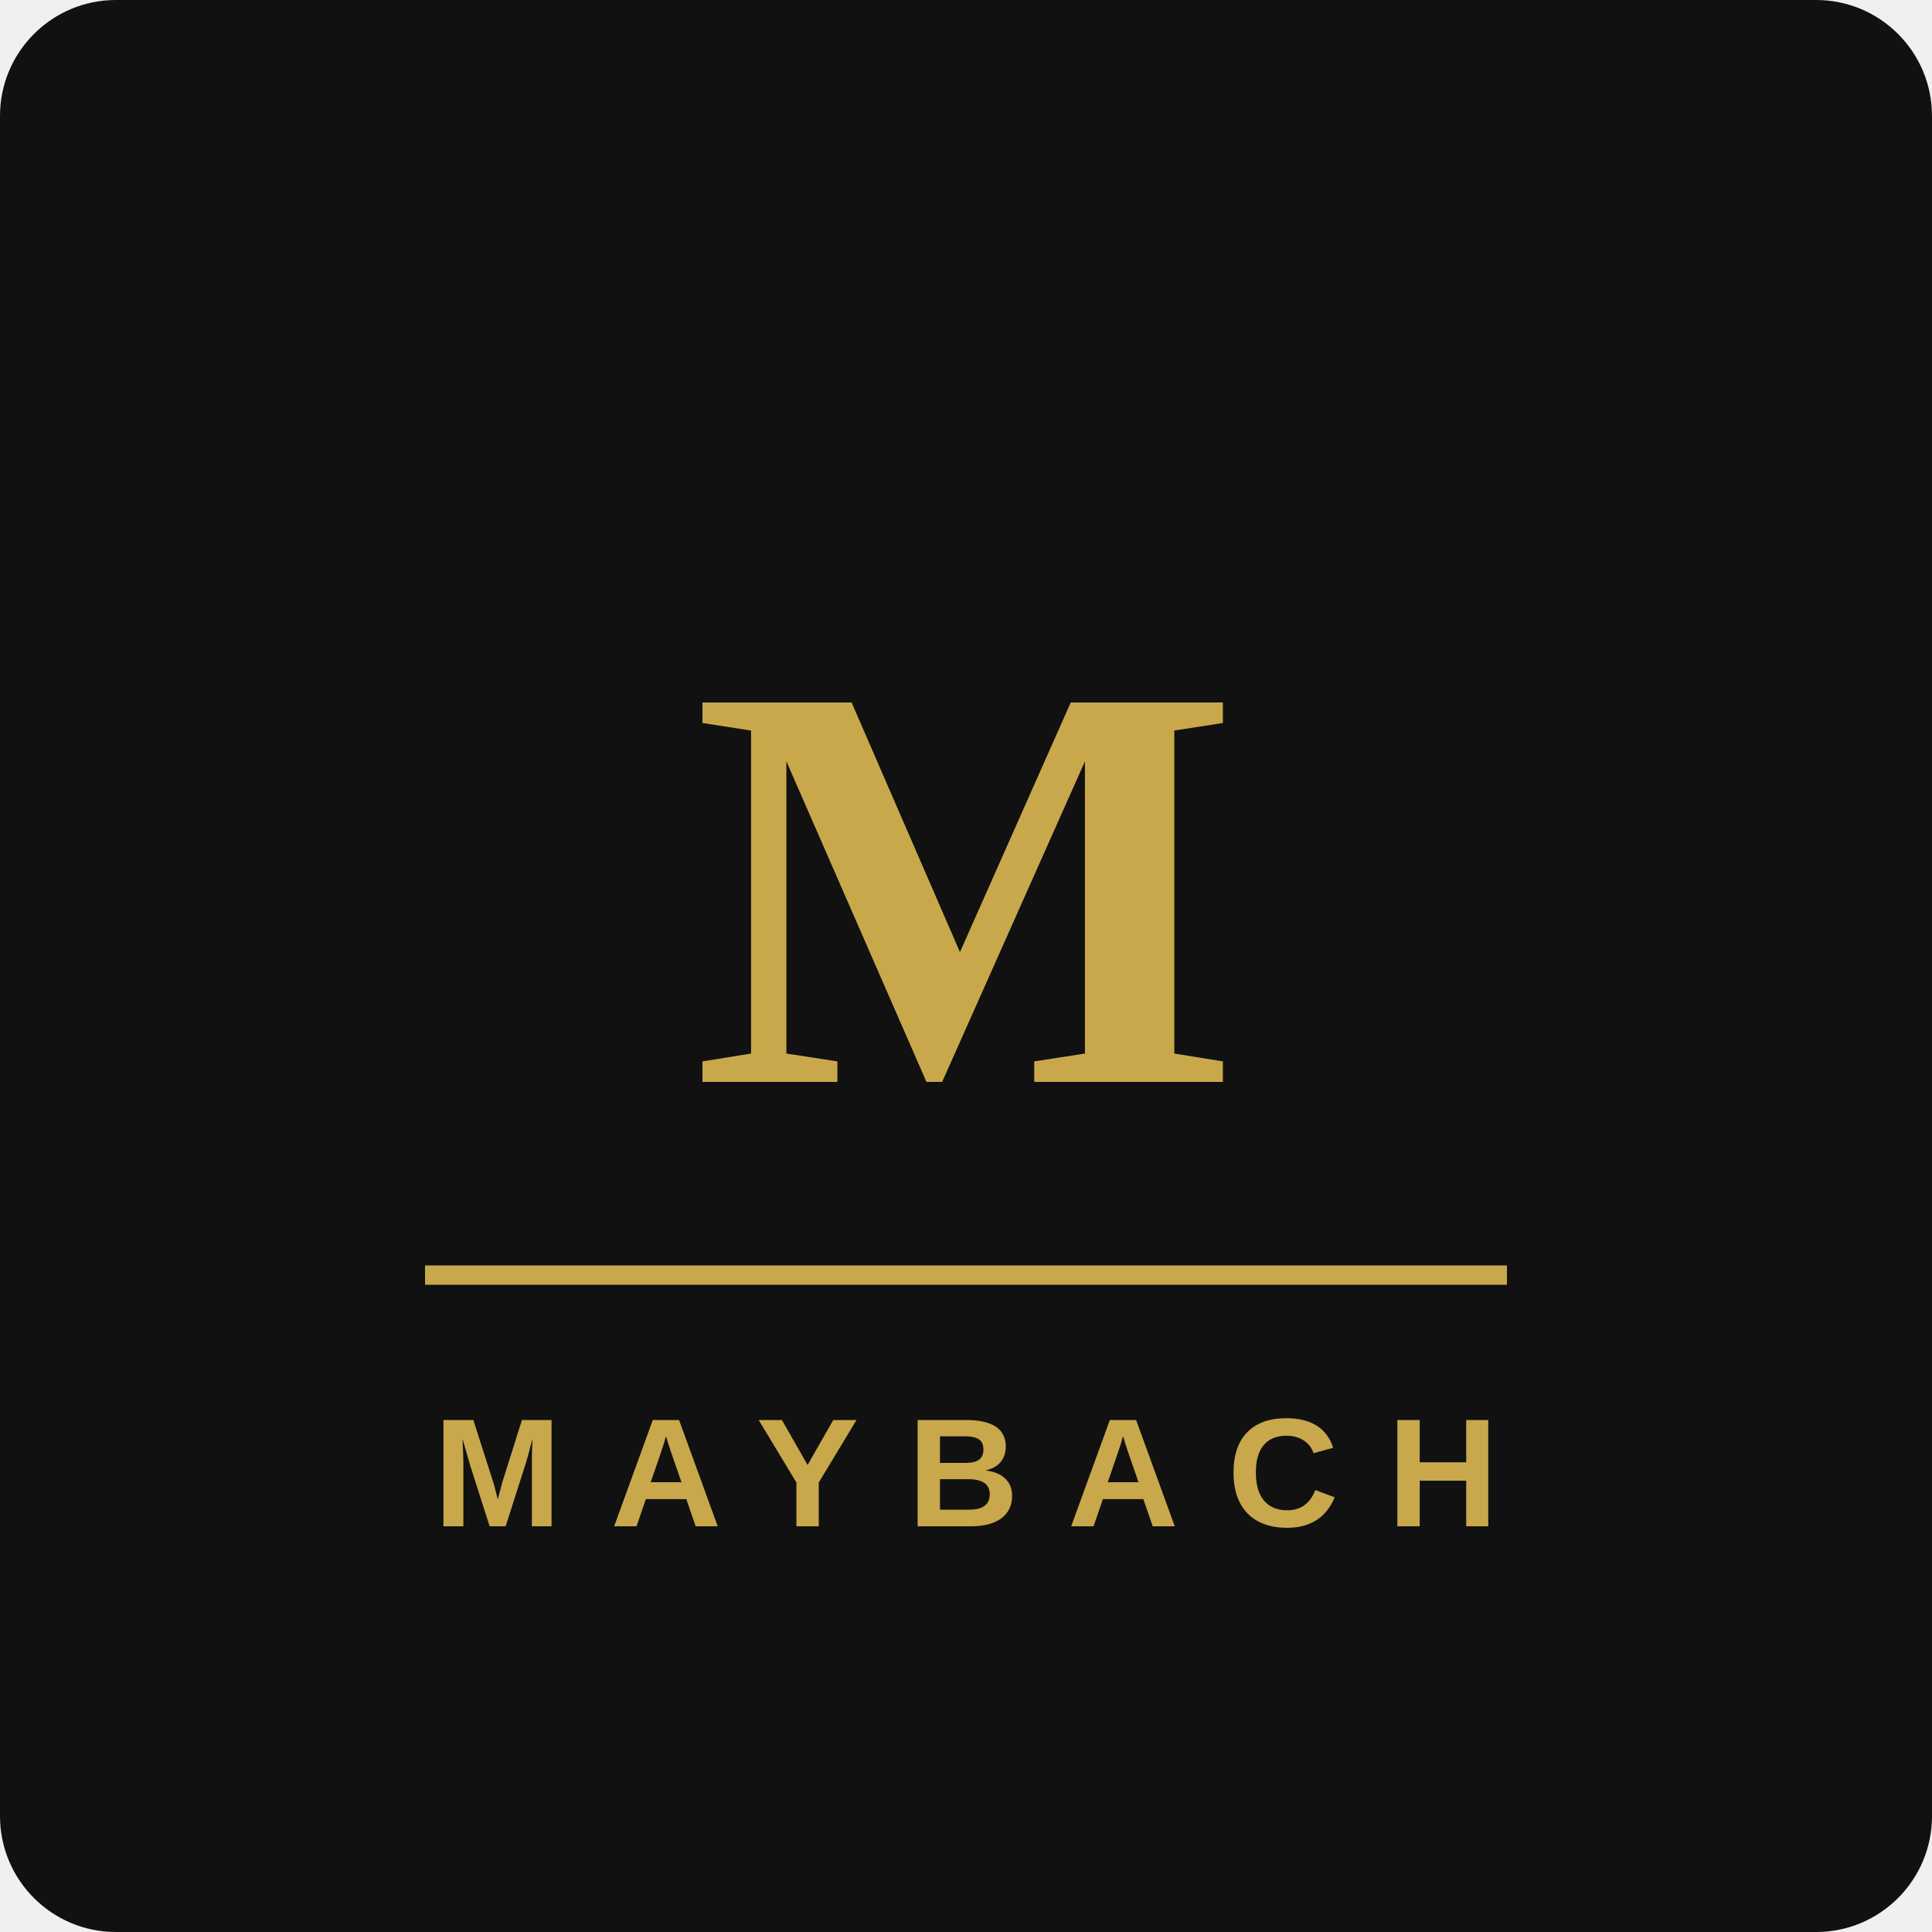
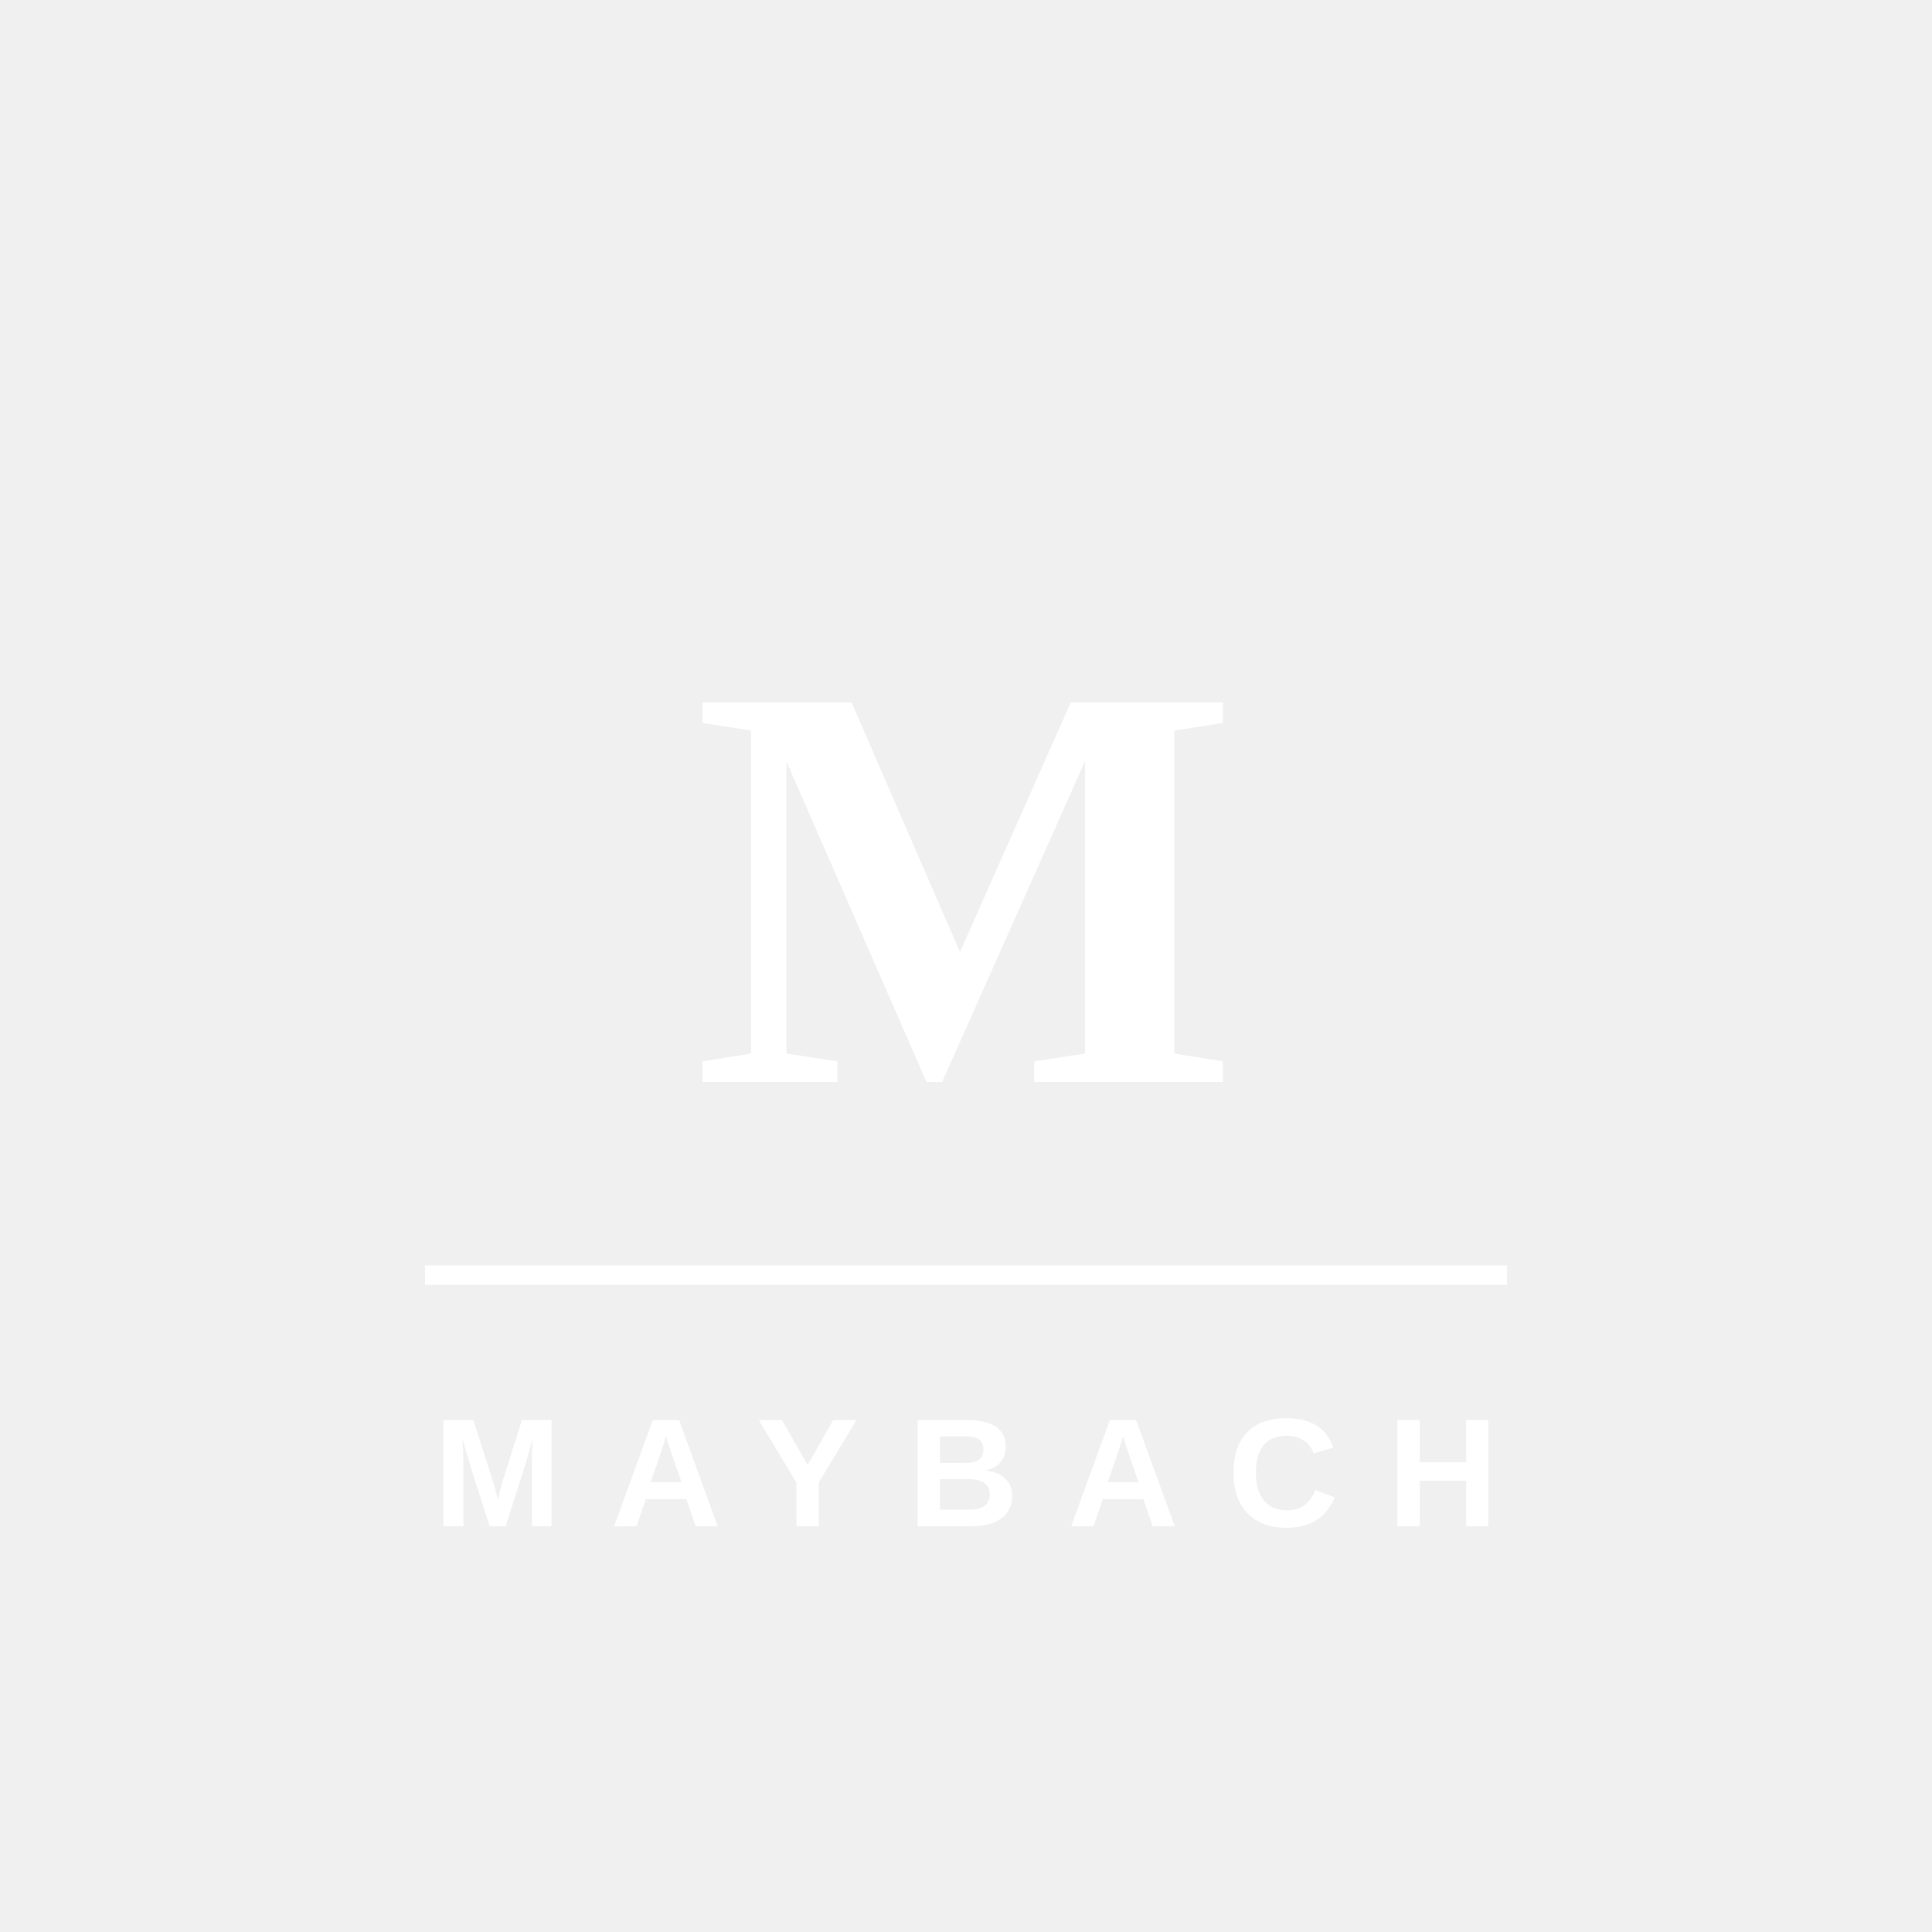
<svg xmlns="http://www.w3.org/2000/svg" viewBox="0 0 100 100">
-   <rect width="100" height="100" rx="6" fill="#111111" />
-   <text x="50" y="56" text-anchor="middle" font-family="Georgia,'Times New Roman',serif" font-size="30" font-weight="bold" fill="#C9A84C" letter-spacing="1">M</text>
-   <line x1="22" y1="66" x2="78" y2="66" stroke="#C9A84C" stroke-width="1" />
-   <text x="50" y="79" text-anchor="middle" font-family="Arial,sans-serif" font-size="8" font-weight="600" fill="#C9A84C" letter-spacing="2.5">MAYBACH</text>
+   <text x="50" y="56" text-anchor="middle" font-family="Georgia,'Times New Roman',serif" font-size="30" font-weight="bold" fill="#fff" letter-spacing="1">M</text>
+   <line x1="22" y1="66" x2="78" y2="66" stroke="#fff" stroke-width="1" />
+   <text x="50" y="79" text-anchor="middle" font-family="Arial,sans-serif" font-size="8" font-weight="600" fill="#fff" letter-spacing="2.5">MAYBACH</text>
</svg>
